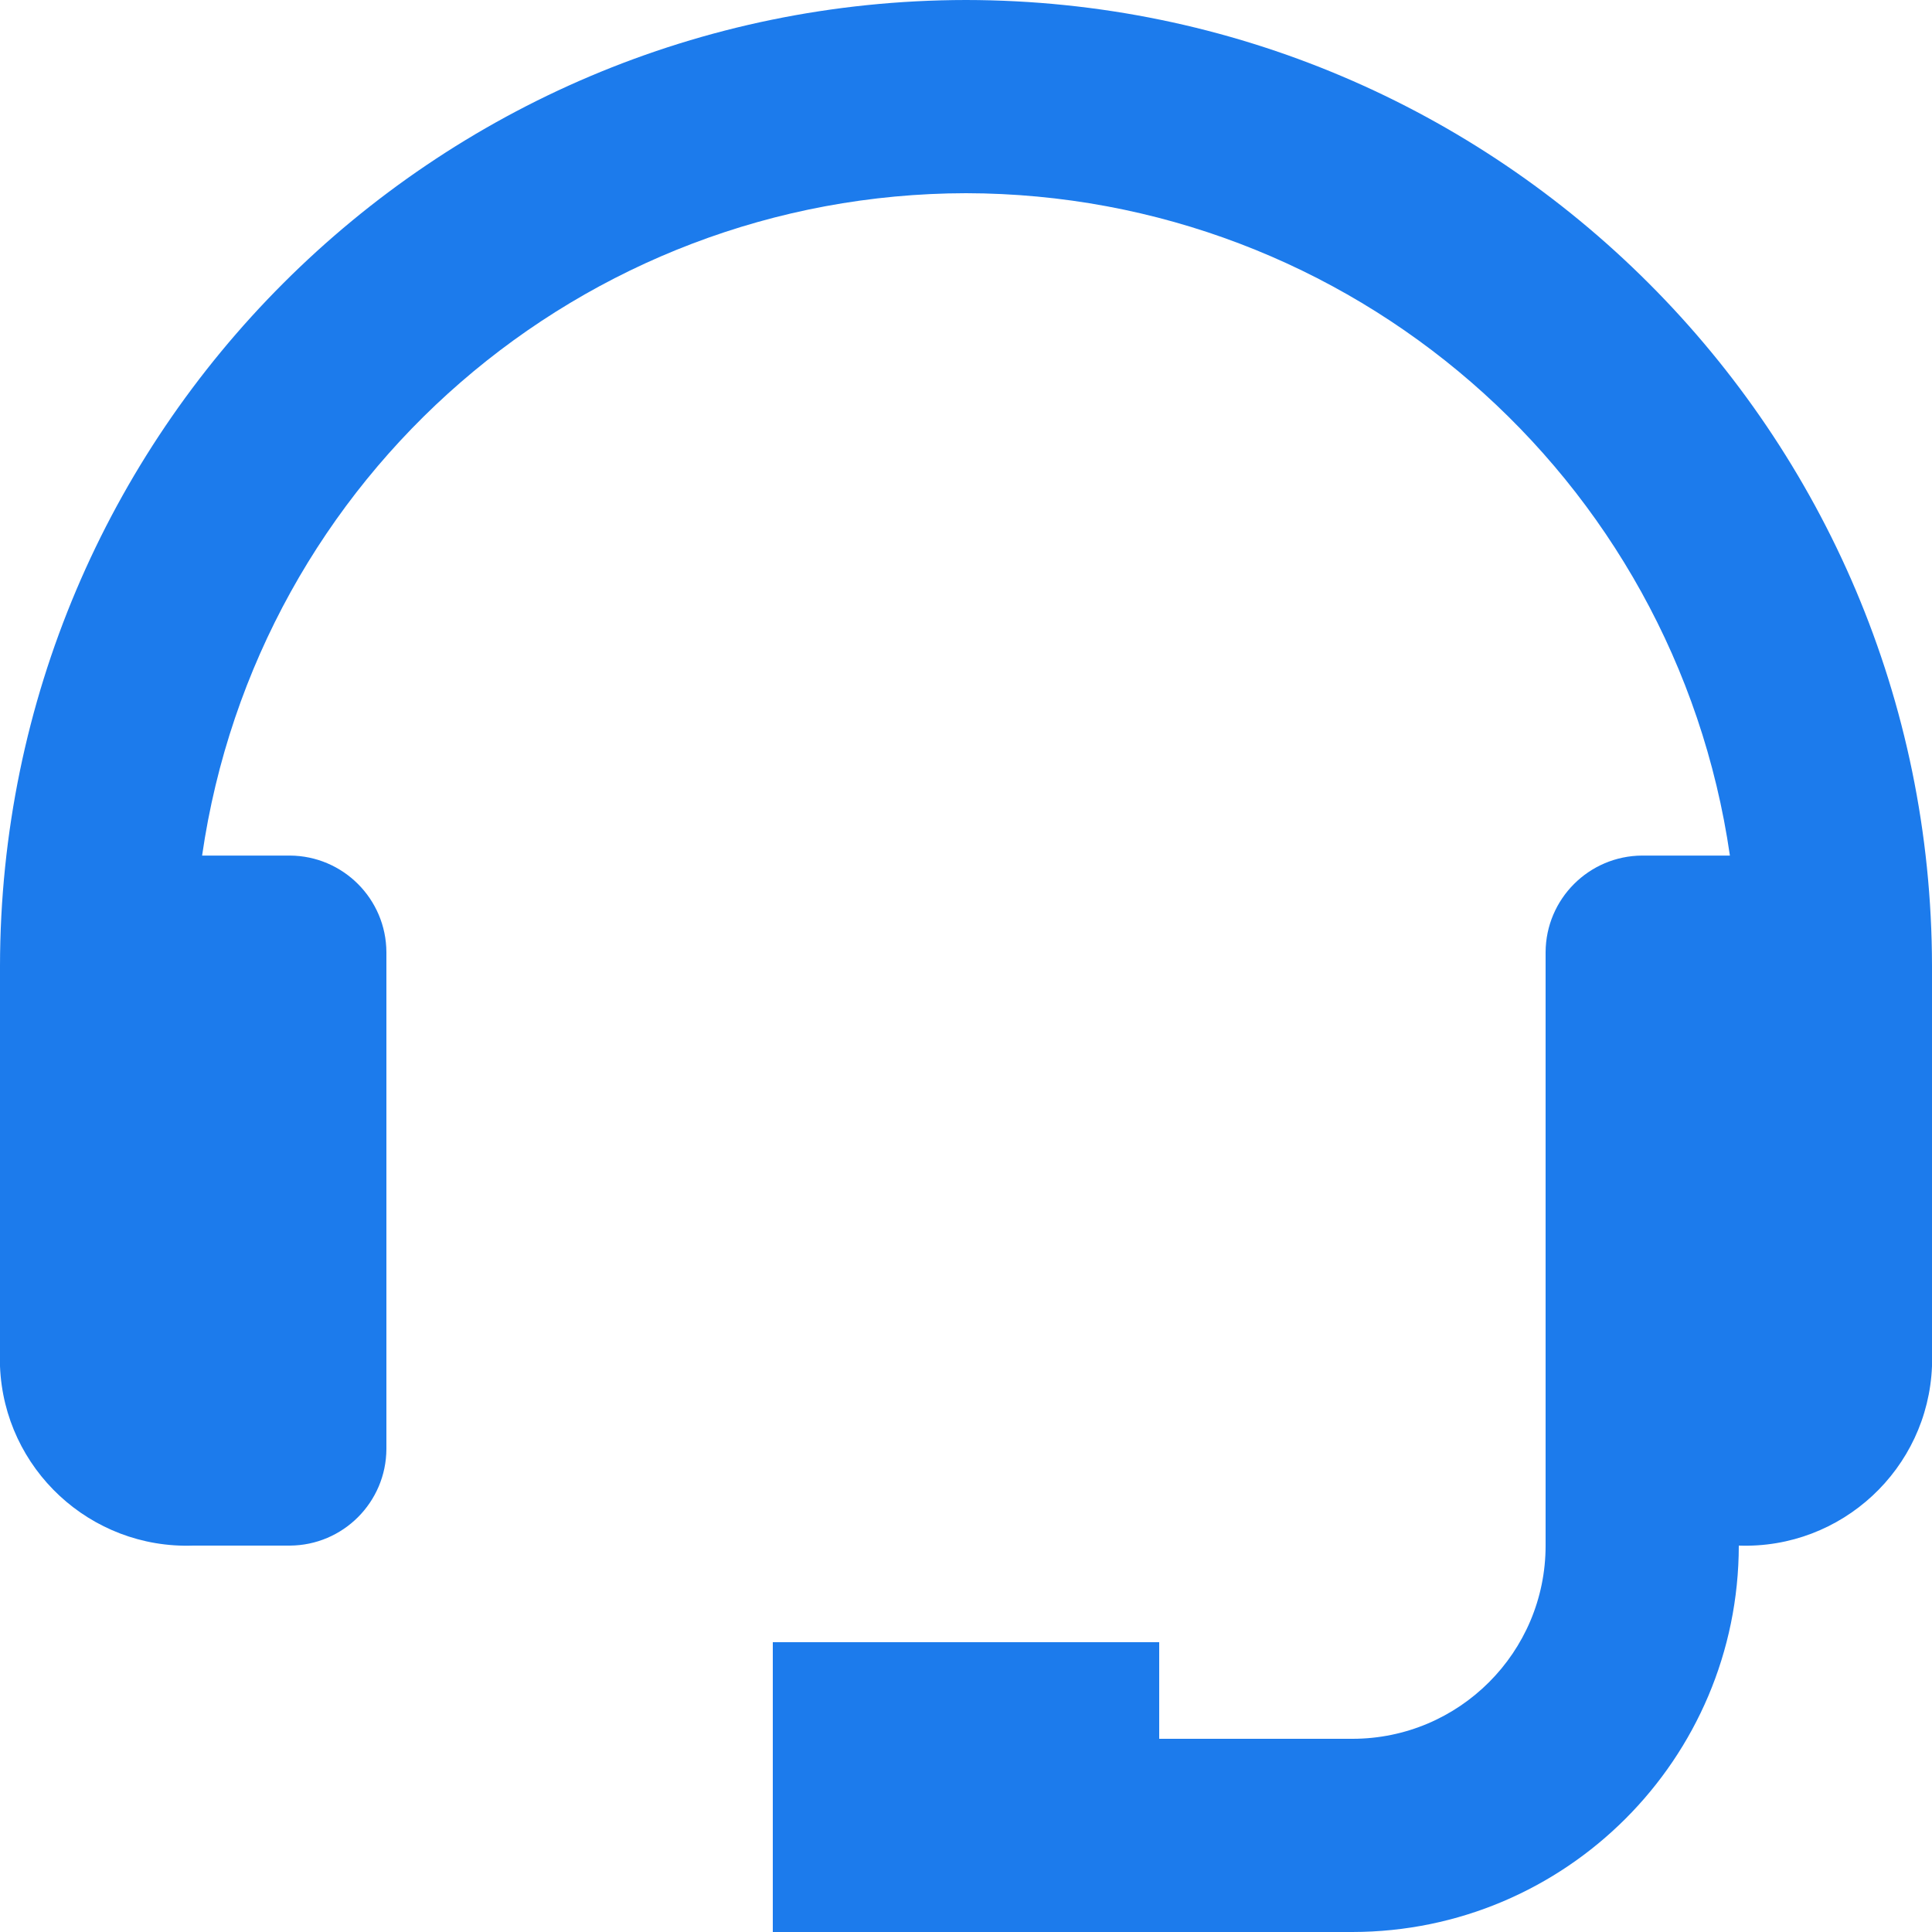
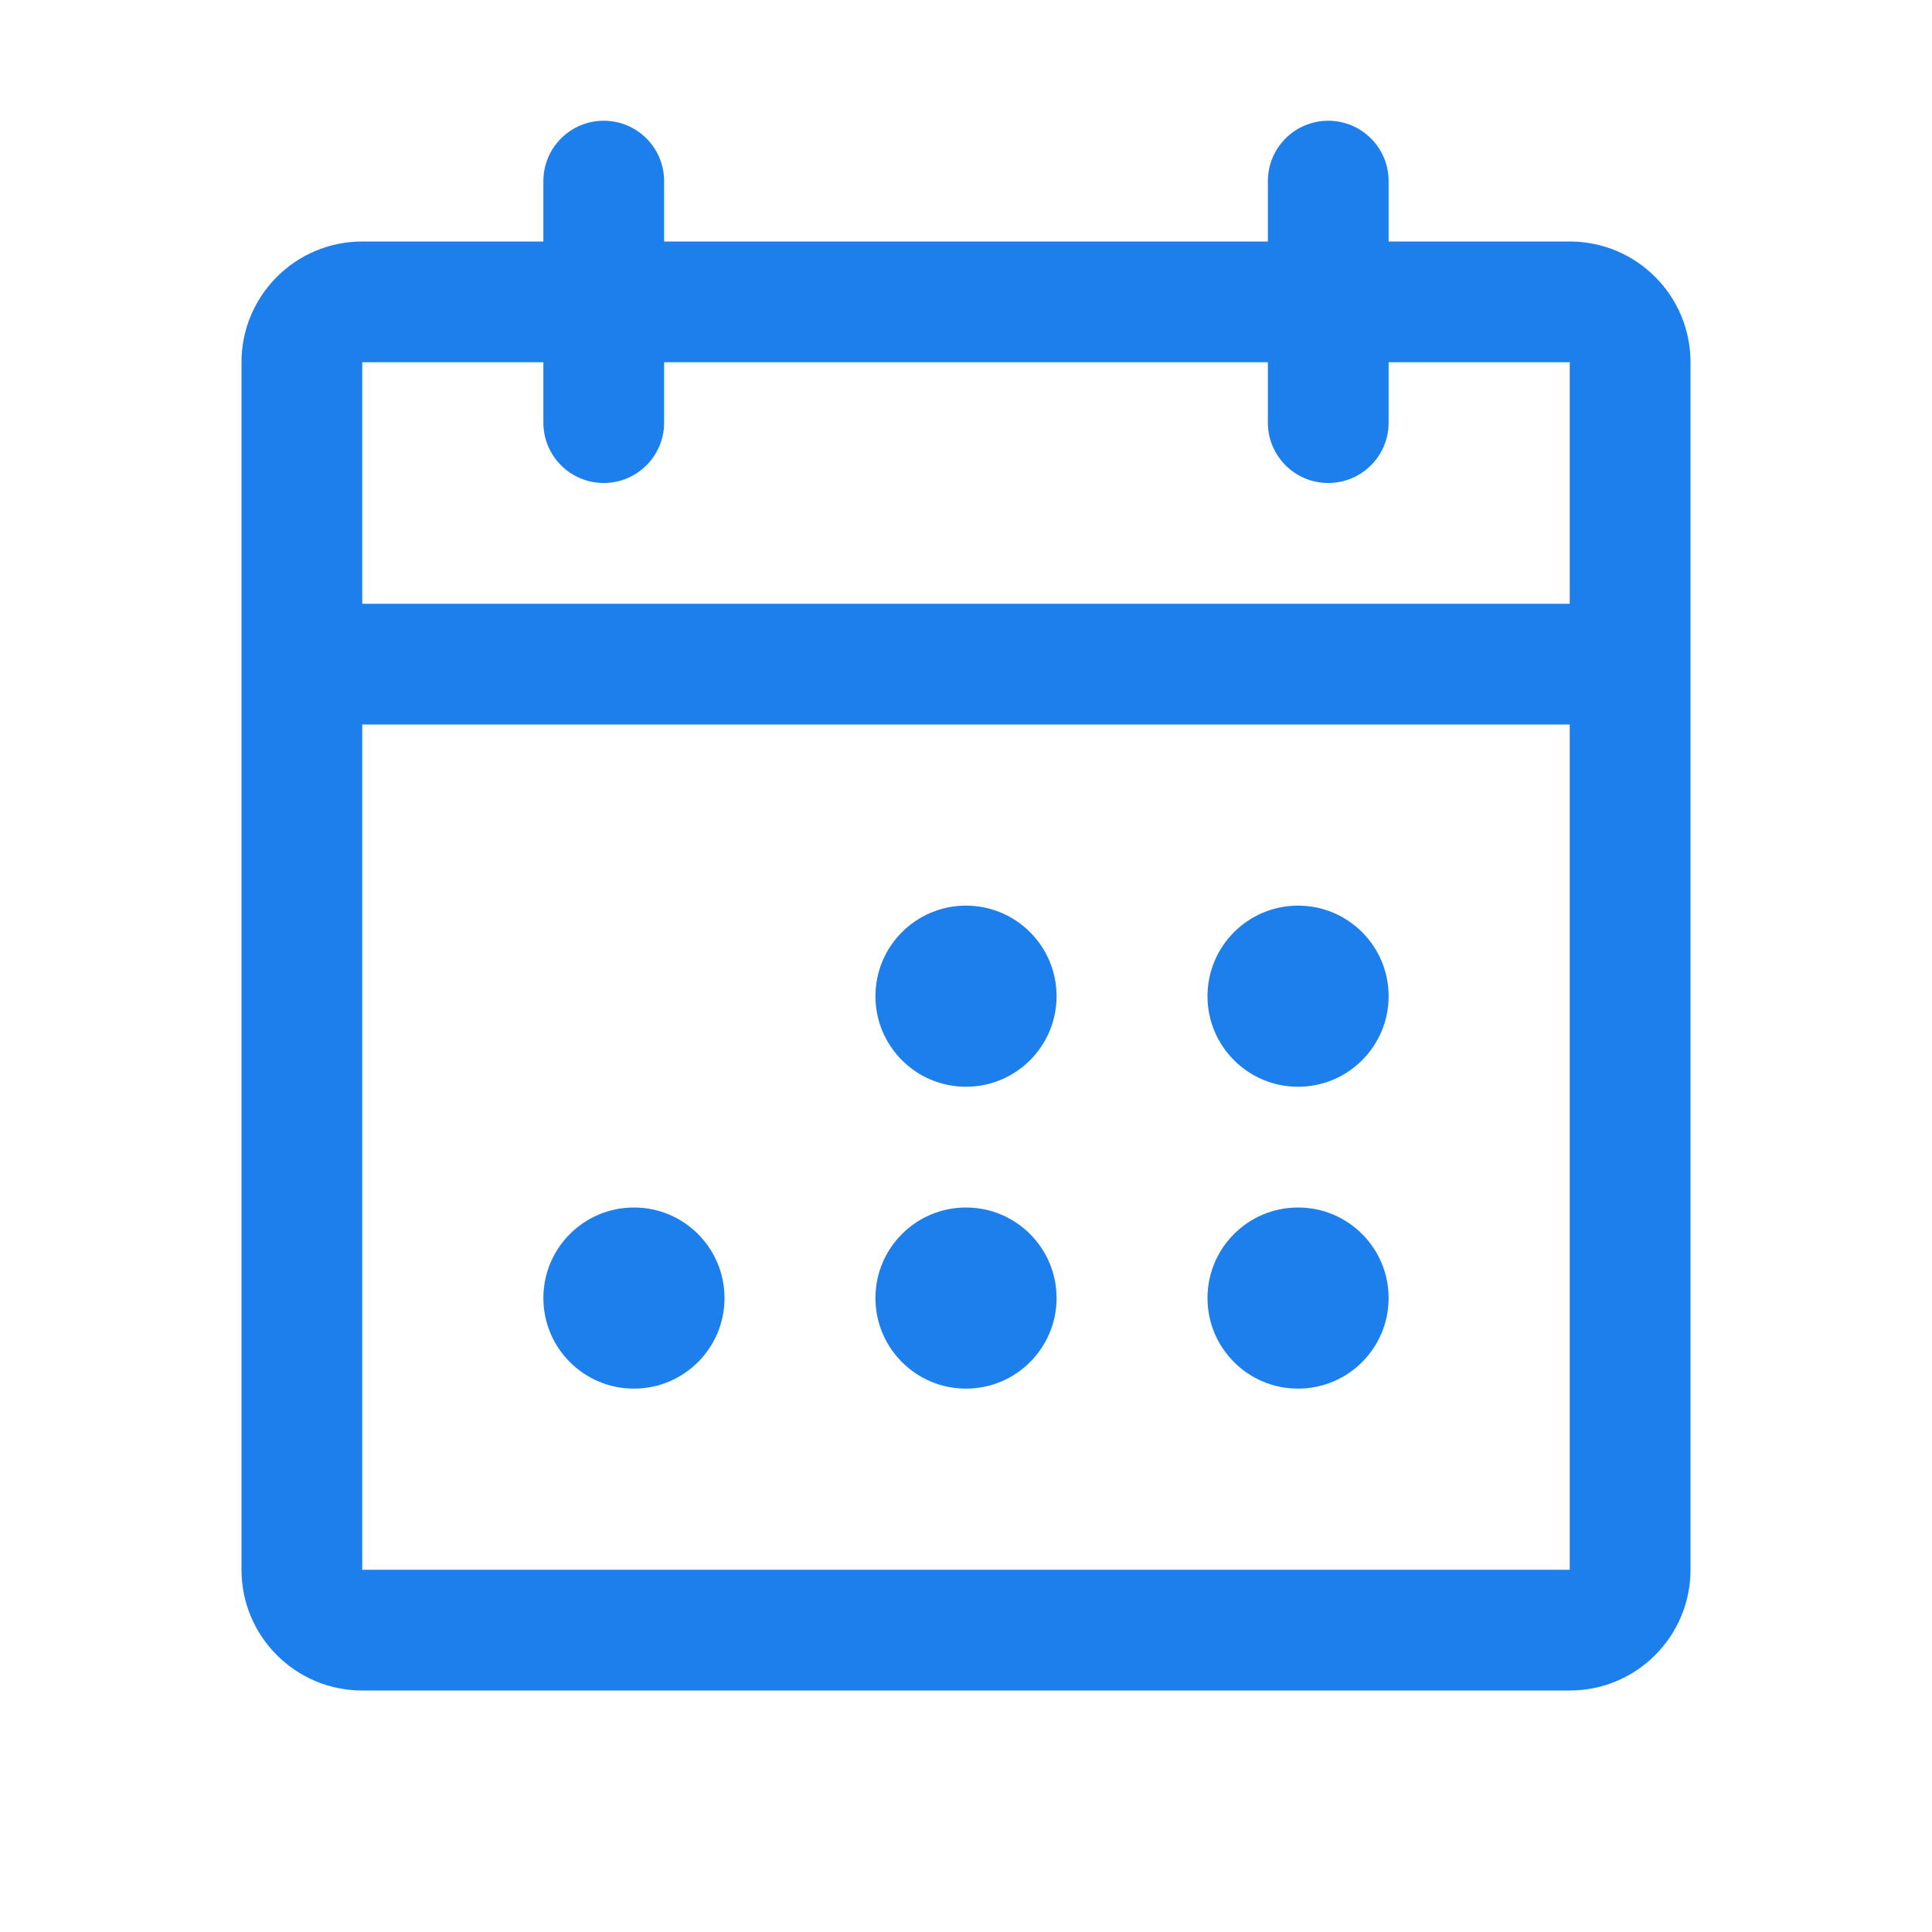
- <svg xmlns="http://www.w3.org/2000/svg" width="38" height="38" viewBox="0 0 38 38">
-   <g id="Group_33" data-name="Group 33" transform="translate(0 20)">
-     <path id="Path_206" data-name="Path 206" d="M19-20A19.022,19.022,0,0,0,0-1V6.872A3.676,3.676,0,0,0,3.8,10.4H5.7A1.909,1.909,0,0,0,7.6,8.5V-1.272a1.909,1.909,0,0,0-1.9-1.9H3.975A15.207,15.207,0,0,1,19-16.2,15.207,15.207,0,0,1,34.025-3.172H32.3a1.909,1.909,0,0,0-1.9,1.9V10.4a3.8,3.8,0,0,1-3.8,3.8H22.8V12.3H15.2V18H26.6a7.608,7.608,0,0,0,7.6-7.6A3.676,3.676,0,0,0,38,6.872V-1A19.022,19.022,0,0,0,19-20Z" fill="#1c7bec" />
-   </g>
+ <svg xmlns="http://www.w3.org/2000/svg" width="48" height="48" fill="#1c7fec" viewBox="0 0 256 256">
+   <path d="M208,32H184V24a8,8,0,0,0-16,0v8H88V24a8,8,0,0,0-16,0v8H48A16,16,0,0,0,32,48V208a16,16,0,0,0,16,16H208a16,16,0,0,0,16-16V48A16,16,0,0,0,208,32ZM72,48v8a8,8,0,0,0,16,0V48h80v8a8,8,0,0,0,16,0V48h24V80H48V48ZM208,208H48V96H208V208Zm-68-76a12,12,0,1,1-12-12A12,12,0,0,1,140,132Zm44,0a12,12,0,1,1-12-12A12,12,0,0,1,184,132ZM96,172a12,12,0,1,1-12-12A12,12,0,0,1,96,172Zm44,0a12,12,0,1,1-12-12A12,12,0,0,1,140,172Zm44,0a12,12,0,1,1-12-12A12,12,0,0,1,184,172Z" />
</svg>
